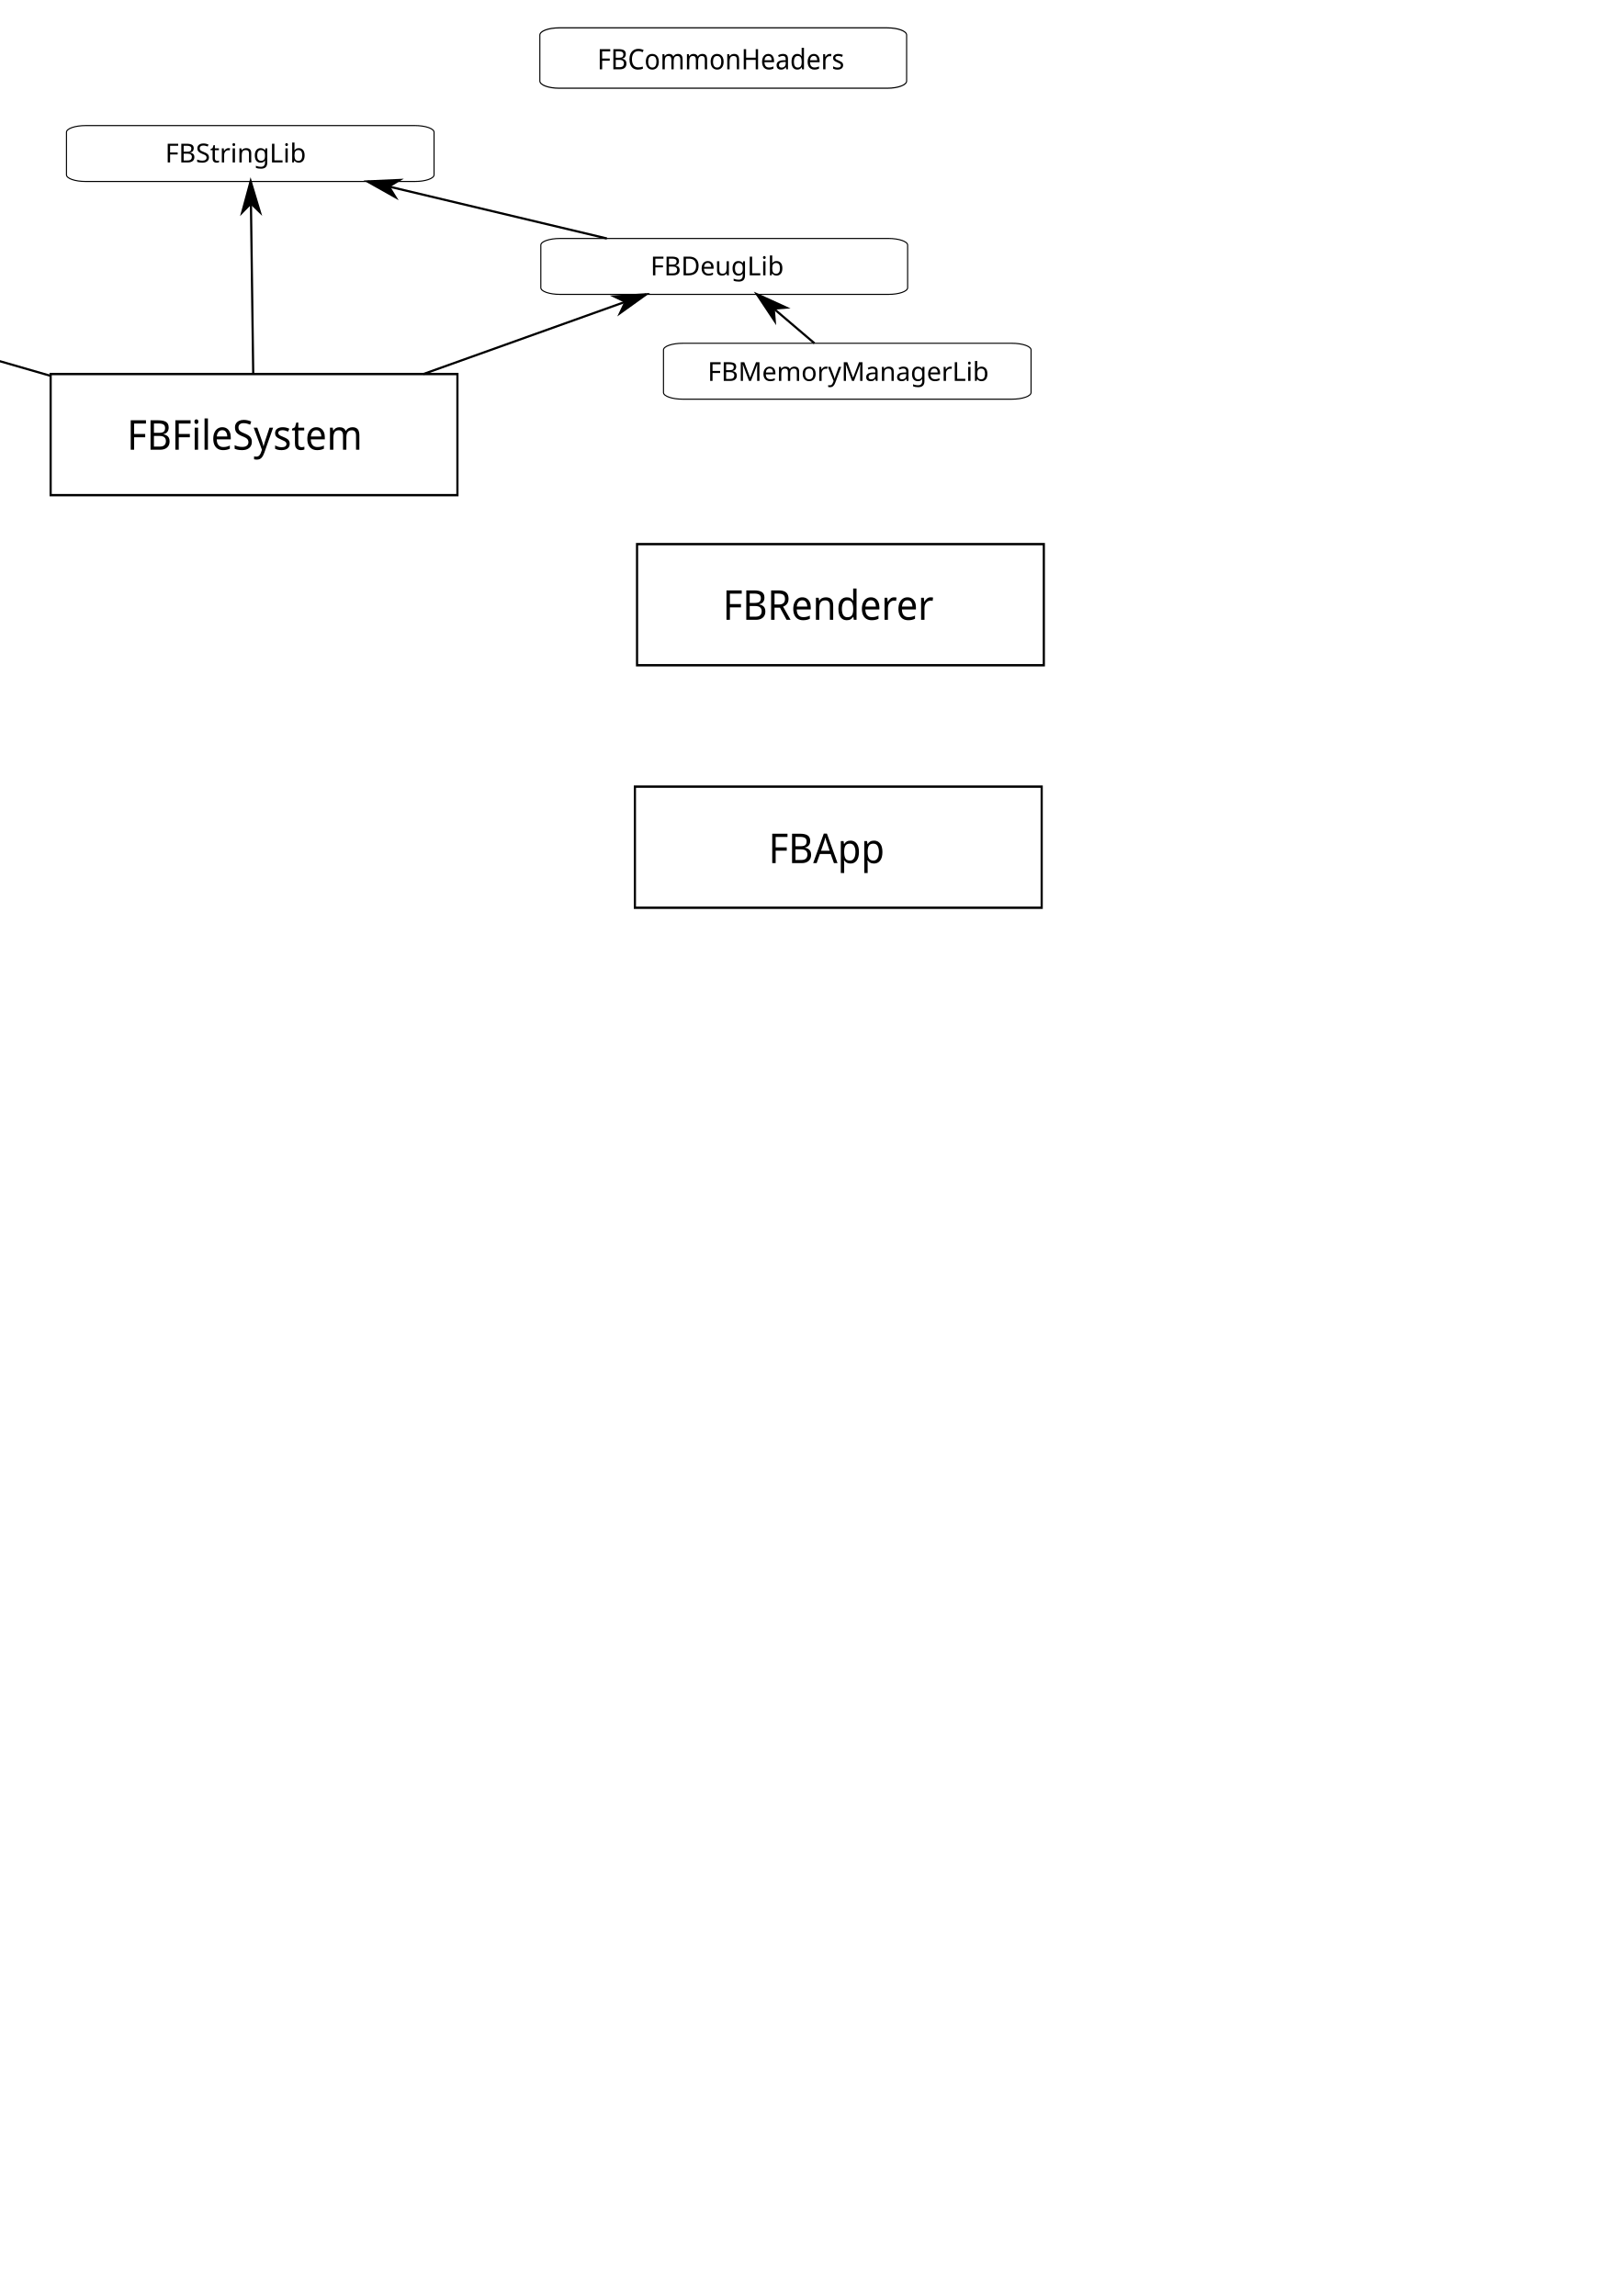
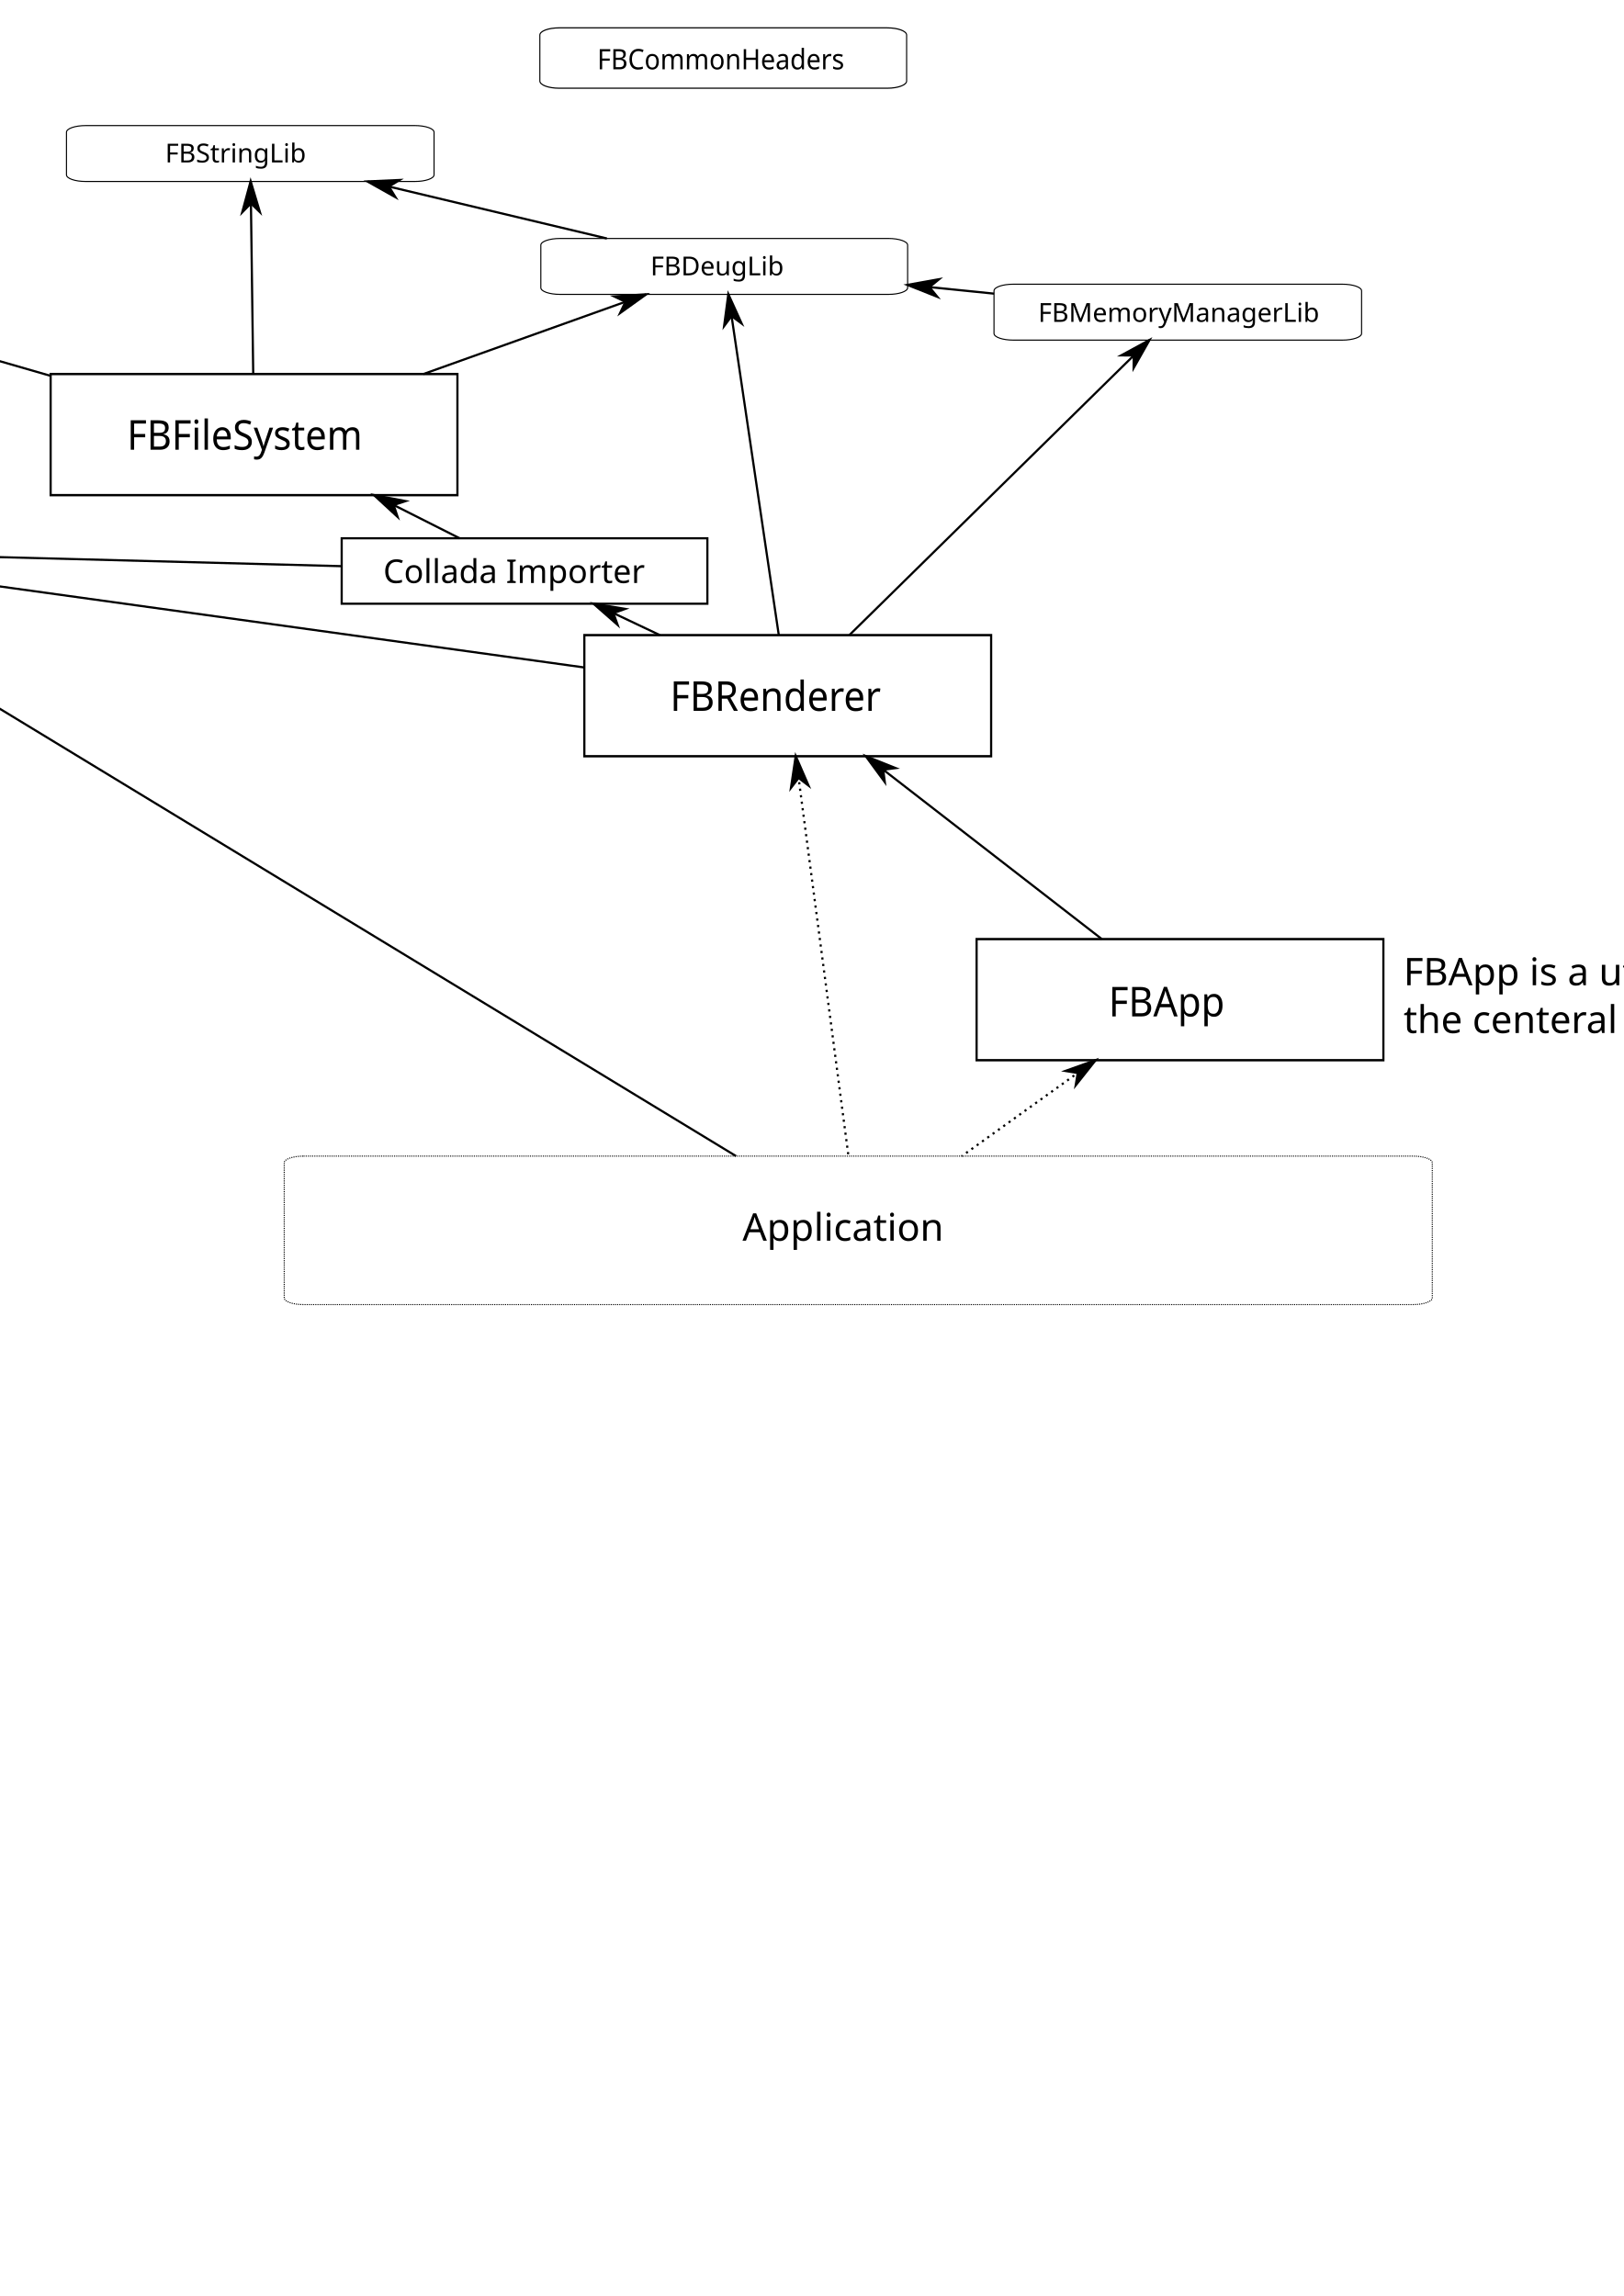
<svg xmlns="http://www.w3.org/2000/svg" width="210mm" height="297mm" viewBox="0 0 744.094 1052.362" id="svg2" version="1.1">
  <defs id="defs4">
+     <marker style="overflow:visible" id="marker9044" refX="0.0" refY="0.0" orient="auto">
+       <path transform="scale(0.8) translate(12.5,0)" style="fill-rule:evenodd;stroke:#000000;stroke-width:1pt;stroke-opacity:1;fill:#000000;fill-opacity:1" d="M 0.0,0.0 L 5.0,-5.0 L -12.5,0.0 L 5.0,5.0 L 0.0,0.0 z " id="path9046" />
+     </marker>
+     <marker style="overflow:visible" id="marker8704" refX="0.0" refY="0.0" orient="auto">
+       <path transform="scale(0.8) translate(12.5,0)" style="fill-rule:evenodd;stroke:#000000;stroke-width:1pt;stroke-opacity:1;fill:#000000;fill-opacity:1" d="M 0.0,0.0 L 5.0,-5.0 L -12.5,0.0 L 5.0,5.0 L 0.0,0.0 z " id="path8706" />
+     </marker>
+     <marker style="overflow:visible" id="marker8530" refX="0.0" refY="0.0" orient="auto">
+       <path transform="scale(0.8) translate(12.5,0)" style="fill-rule:evenodd;stroke:#000000;stroke-width:1pt;stroke-opacity:1;fill:#000000;fill-opacity:1" d="M 0.0,0.0 L 5.0,-5.0 L -12.5,0.0 L 5.0,5.0 L 0.0,0.0 z " id="path8532" />
+     </marker>
+     <marker style="overflow:visible" id="marker8352" refX="0.0" refY="0.0" orient="auto">
+       <path transform="scale(0.8) translate(12.5,0)" style="fill-rule:evenodd;stroke:#000000;stroke-width:1pt;stroke-opacity:1;fill:#000000;fill-opacity:1" d="M 0.0,0.0 L 5.0,-5.0 L -12.5,0.0 L 5.0,5.0 L 0.0,0.0 z " id="path8354" />
+     </marker>
+     <marker style="overflow:visible" id="marker8176" refX="0.0" refY="0.0" orient="auto">
+       <path transform="scale(0.8) translate(12.5,0)" style="fill-rule:evenodd;stroke:#000000;stroke-width:1pt;stroke-opacity:1;fill:#000000;fill-opacity:1" d="M 0.0,0.0 L 5.0,-5.0 L -12.5,0.0 L 5.0,5.0 L 0.0,0.0 z " id="path8178" />
+     </marker>
+     <marker style="overflow:visible" id="marker6994" refX="0.0" refY="0.0" orient="auto">
+       <path transform="scale(0.8) translate(12.5,0)" style="fill-rule:evenodd;stroke:#000000;stroke-width:1pt;stroke-opacity:1;fill:#000000;fill-opacity:1" d="M 0.0,0.0 L 5.0,-5.0 L -12.5,0.0 L 5.0,5.0 L 0.0,0.0 z " id="path6996" />
+     </marker>
+     <marker style="overflow:visible" id="marker6639" refX="0.0" refY="0.0" orient="auto">
+       <path transform="scale(0.8) translate(12.5,0)" style="fill-rule:evenodd;stroke:#000000;stroke-width:1pt;stroke-opacity:1;fill:#000000;fill-opacity:1" d="M 0.0,0.0 L 5.0,-5.0 L -12.5,0.0 L 5.0,5.0 L 0.0,0.0 z " id="path6641" />
+     </marker>
+     <marker style="overflow:visible" id="marker6463" refX="0.0" refY="0.0" orient="auto">
+       <path transform="scale(0.8) translate(12.5,0)" style="fill-rule:evenodd;stroke:#000000;stroke-width:1pt;stroke-opacity:1;fill:#000000;fill-opacity:1" d="M 0.0,0.0 L 5.0,-5.0 L -12.5,0.0 L 5.0,5.0 L 0.0,0.0 z " id="path6465" />
+     </marker>
+     <marker style="overflow:visible" id="marker6287" refX="0.0" refY="0.0" orient="auto">
+       <path transform="scale(0.8) translate(12.5,0)" style="fill-rule:evenodd;stroke:#000000;stroke-width:1pt;stroke-opacity:1;fill:#000000;fill-opacity:1" d="M 0.0,0.0 L 5.0,-5.0 L -12.5,0.0 L 5.0,5.0 L 0.0,0.0 z " id="path6289" />
+     </marker>
+     <marker style="overflow:visible" id="marker5919" refX="0.0" refY="0.0" orient="auto">
+       <path transform="scale(0.8) translate(12.5,0)" style="fill-rule:evenodd;stroke:#000000;stroke-width:1pt;stroke-opacity:1;fill:#000000;fill-opacity:1" d="M 0.0,0.0 L 5.0,-5.0 L -12.5,0.0 L 5.0,5.0 L 0.0,0.0 z " id="path5921" />
+     </marker>
+     <marker style="overflow:visible" id="marker5737" refX="0.0" refY="0.0" orient="auto">
+       <path transform="scale(0.8) translate(12.5,0)" style="fill-rule:evenodd;stroke:#000000;stroke-width:1pt;stroke-opacity:1;fill:#000000;fill-opacity:1" d="M 0.0,0.0 L 5.0,-5.0 L -12.5,0.0 L 5.0,5.0 L 0.0,0.0 z " id="path5739" />
+     </marker>
+     <marker style="overflow:visible" id="marker5561" refX="0.0" refY="0.0" orient="auto">
+       <path transform="scale(0.8) translate(12.5,0)" style="fill-rule:evenodd;stroke:#000000;stroke-width:1pt;stroke-opacity:1;fill:#000000;fill-opacity:1" d="M 0.0,0.0 L 5.0,-5.0 L -12.5,0.0 L 5.0,5.0 L 0.0,0.0 z " id="path5563" />
+     </marker>
+     <marker style="overflow:visible" id="marker5385" refX="0.0" refY="0.0" orient="auto">
+       <path transform="scale(0.8) translate(12.5,0)" style="fill-rule:evenodd;stroke:#000000;stroke-width:1pt;stroke-opacity:1;fill:#000000;fill-opacity:1" d="M 0.0,0.0 L 5.0,-5.0 L -12.5,0.0 L 5.0,5.0 L 0.0,0.0 z " id="path5387" />
+     </marker>
+     <marker style="overflow:visible" id="marker5209" refX="0.0" refY="0.0" orient="auto">
+       <path transform="scale(0.8) translate(12.5,0)" style="fill-rule:evenodd;stroke:#000000;stroke-width:1pt;stroke-opacity:1;fill:#000000;fill-opacity:1" d="M 0.0,0.0 L 5.0,-5.0 L -12.5,0.0 L 5.0,5.0 L 0.0,0.0 z " id="path5211" />
+     </marker>
+     <marker orient="auto" refY="0.0" refX="0.0" id="marker4476" style="overflow:visible">
+       <path id="path4220" d="M 0.0,0.0 L 5.0,-5.0 L -12.5,0.0 L 5.0,5.0 L 0.0,0.0 z " style="fill-rule:evenodd;stroke:#000000;stroke-width:1pt;stroke-opacity:1;fill:#000000;fill-opacity:1" transform="scale(0.8) translate(12.5,0)" />
+     </marker>
    <marker orient="auto" refY="0.0" refX="0.0" id="marker5190" style="overflow:visible;">
      <path id="path5192" d="M 0.0,0.0 L 5.0,-5.0 L -12.5,0.0 L 5.0,5.0 L 0.0,0.0 z " style="fill-rule:evenodd;stroke:#000000;stroke-width:1pt;stroke-opacity:1;fill:#000000;fill-opacity:1" transform="scale(0.8) rotate(180) translate(12.5,0)" />
    </marker>
    <marker style="overflow:visible" id="marker5034" refX="0.0" refY="0.0" orient="auto">
      <path transform="scale(0.8) translate(12.5,0)" style="fill-rule:evenodd;stroke:#000000;stroke-width:1pt;stroke-opacity:1;fill:#000000;fill-opacity:1" d="M 0.0,0.0 L 5.0,-5.0 L -12.5,0.0 L 5.0,5.0 L 0.0,0.0 z " id="path5036" />
    </marker>
    <marker orient="auto" refY="0.0" refX="0.0" id="marker4935" style="overflow:visible">
      <path id="path4937" d="M 0.0,0.0 L 5.0,-5.0 L -12.5,0.0 L 5.0,5.0 L 0.0,0.0 z " style="fill-rule:evenodd;stroke:#000000;stroke-width:1pt;stroke-opacity:1;fill:#000000;fill-opacity:1" transform="scale(0.8) translate(12.5,0)" />
    </marker>
    <marker style="overflow:visible" id="marker4875" refX="0.0" refY="0.0" orient="auto">
      <path transform="scale(0.8) translate(12.5,0)" style="fill-rule:evenodd;stroke:#000000;stroke-width:1pt;stroke-opacity:1;fill:#000000;fill-opacity:1" d="M 0.0,0.0 L 5.0,-5.0 L -12.5,0.0 L 5.0,5.0 L 0.0,0.0 z " id="path4877" />
    </marker>
    <marker style="overflow:visible;" id="marker4811" refX="0.0" refY="0.0" orient="auto">
      <path transform="scale(0.8) rotate(180) translate(12.5,0)" style="fill-rule:evenodd;stroke:#000000;stroke-width:1pt;stroke-opacity:1;fill:#000000;fill-opacity:1" d="M 0.0,0.0 L 5.0,-5.0 L -12.5,0.0 L 5.0,5.0 L 0.0,0.0 z " id="path4813" />
    </marker>
    <marker style="overflow:visible;" id="marker4765" refX="0.0" refY="0.0" orient="auto">
      <path transform="scale(0.8) rotate(180) translate(12.5,0)" style="fill-rule:evenodd;stroke:#000000;stroke-width:1pt;stroke-opacity:1;fill:#000000;fill-opacity:1" d="M 0.0,0.0 L 5.0,-5.0 L -12.5,0.0 L 5.0,5.0 L 0.0,0.0 z " id="path4767" />
    </marker>
    <marker orient="auto" refY="0.0" refX="0.0" id="Arrow1Lstart" style="overflow:visible">
      <path id="path4369" d="M 0.0,0.0 L 5.0,-5.0 L -12.5,0.0 L 5.0,5.0 L 0.0,0.0 z " style="fill-rule:evenodd;stroke:#000000;stroke-width:1pt;stroke-opacity:1;fill:#000000;fill-opacity:1" transform="scale(0.8) translate(12.5,0)" />
    </marker>
  </defs>
  <g id="layer1">
    <g id="g3344" transform="translate(173.0809,-92.59465)">
      <g id="g3375">
        <rect style="fill:none;fill-opacity:1;fill-rule:evenodd;stroke:#000000;stroke-width:0.493;stroke-miterlimit:4;stroke-dasharray:none;stroke-dashoffset:0;stroke-opacity:1" id="rect3338" width="168.095" height="25.626" x="74.764" y="201.898" rx="8.821" ry="3.05" />
        <text xml:space="preserve" style="font-style:normal;font-weight:normal;font-size:12px;line-height:125%;font-family:Sans;letter-spacing:0px;word-spacing:0px;fill:#000000;fill-opacity:1;stroke:none;stroke-width:1px;stroke-linecap:butt;stroke-linejoin:miter;stroke-opacity:1" x="125" y="218.791" id="text3340">
          <tspan id="tspan3342" x="125" y="218.791">FBDeugLib</tspan>
        </text>
      </g>
    </g>
-     <g id="g3344-7" transform="translate(229.2887,-44.55911)">
+     <g id="g3344-7" transform="translate(380.7591,-71.63354)">
      <rect ry="3.05" rx="8.84" y="201.899" x="74.764" height="25.625" width="168.452" id="rect3338-6" style="fill:none;fill-opacity:1;fill-rule:evenodd;stroke:#000000;stroke-width:0.494;stroke-miterlimit:4;stroke-dasharray:none;stroke-dashoffset:0;stroke-opacity:1" />
      <text id="text3340-5" y="219.148" x="95" style="font-style:normal;font-weight:normal;font-size:12px;line-height:125%;font-family:Sans;letter-spacing:0px;word-spacing:0px;fill:#000000;fill-opacity:1;stroke:none;stroke-width:1px;stroke-linecap:butt;stroke-linejoin:miter;stroke-opacity:1" xml:space="preserve">
        <tspan y="219.148" x="95" id="tspan3342-3">FBMemoryManagerLib</tspan>
        <tspan y="234.148" x="95" id="tspan3373" />
      </text>
    </g>
    <g id="g3344-7-9" transform="translate(-38.94372,-146.8427)">
      <g id="g3407" transform="translate(-5.357144,2.5)">
        <rect style="fill:none;fill-opacity:1;fill-rule:evenodd;stroke:#000000;stroke-width:0.494;stroke-miterlimit:4;stroke-dasharray:none;stroke-dashoffset:0;stroke-opacity:1" id="rect3338-6-4" width="168.452" height="25.625" x="74.764" y="201.899" rx="8.84" ry="3.05" />
        <text xml:space="preserve" style="font-style:normal;font-weight:normal;font-size:12px;line-height:125%;font-family:Sans;letter-spacing:0px;word-spacing:0px;fill:#000000;fill-opacity:1;stroke:none;stroke-width:1px;stroke-linecap:butt;stroke-linejoin:miter;stroke-opacity:1" x="120" y="218.791" id="text3340-5-9">
          <tspan id="tspan3342-3-9" x="120" y="218.791">FBStringLib</tspan>
          <tspan id="tspan3373-7" x="120" y="233.791" />
        </text>
      </g>
    </g>
    <g id="g3455" transform="matrix(0.9999322,0,0,1.079408,172.6363,-205.1625)">
      <rect ry="3.05" rx="8.821" y="201.898" x="74.764" height="25.626" width="168.095" id="rect3338-3" style="fill:none;fill-opacity:1;fill-rule:evenodd;stroke:#000000;stroke-width:0.493;stroke-miterlimit:4;stroke-dasharray:none;stroke-dashoffset:0;stroke-opacity:1" />
      <text id="text3340-53" y="219.505" x="101.071" style="font-style:normal;font-weight:normal;font-size:12px;line-height:125%;font-family:Sans;letter-spacing:0px;word-spacing:0px;fill:#000000;fill-opacity:1;stroke:none;stroke-width:1px;stroke-linecap:butt;stroke-linejoin:miter;stroke-opacity:1" xml:space="preserve">
        <tspan y="219.505" x="101.071" id="tspan3342-35">FBCommonHeaders</tspan>
        <tspan id="tspan3453" y="234.505" x="101.071" />
      </text>
    </g>
    <g id="g3514" transform="matrix(0.9999322,0,0,1.079408,-29.88895,-288.1588)">
      <rect y="425.783" x="53.098" height="51.429" width="186.429" id="rect3487" style="fill:none;fill-opacity:1;fill-rule:evenodd;stroke:#000000;stroke-width:1;stroke-miterlimit:4;stroke-dasharray:none;stroke-dashoffset:0;stroke-opacity:1" />
      <text id="text3489" y="457.925" x="88.098" style="font-style:normal;font-weight:normal;font-size:17.5px;line-height:125%;font-family:Sans;letter-spacing:0px;word-spacing:0px;fill:#000000;fill-opacity:1;stroke:none;stroke-width:1px;stroke-linecap:butt;stroke-linejoin:miter;stroke-opacity:1" xml:space="preserve">
        <tspan y="457.925" x="88.098" id="tspan3491">FBFileSystem</tspan>
      </text>
    </g>
-     <g id="g3519" transform="matrix(0.9999322,0,0,1.079408,34.21656,-209.426)">
+     <g id="g3519" transform="matrix(0.9999322,0,0,1.079408,10.06909,-167.7168)">
      <rect y="425.068" x="257.74" height="51.429" width="186.429" id="rect3487-1" style="fill:none;fill-opacity:1;fill-rule:evenodd;stroke:#000000;stroke-width:1;stroke-miterlimit:4;stroke-dasharray:none;stroke-dashoffset:0;stroke-opacity:1" />
      <text id="text3489-0" y="457.211" x="297.026" style="font-style:normal;font-weight:normal;font-size:17.5px;line-height:125%;font-family:Sans;letter-spacing:0px;word-spacing:0px;fill:#000000;fill-opacity:1;stroke:none;stroke-width:1px;stroke-linecap:butt;stroke-linejoin:miter;stroke-opacity:1" xml:space="preserve">
        <tspan y="457.211" x="297.026" id="tspan3491-4">FBRenderer</tspan>
      </text>
    </g>
-     <path style="fill:none;fill-rule:evenodd;stroke:#000000;stroke-width:1px;stroke-linecap:butt;stroke-linejoin:miter;stroke-opacity:1;marker-start:url(#marker4875)" d="m 346.933,134.929 26.306,22.41" id="path3559" />
+     <path style="fill:none;fill-rule:evenodd;stroke:#000000;stroke-width:1px;stroke-linecap:butt;stroke-linejoin:miter;stroke-opacity:1;marker-start:url(#marker4875)" d="m 415.941,130.592 39.583,3.992" id="path3559" />
    <path style="fill:none;fill-rule:evenodd;stroke:#000000;stroke-width:1px;stroke-linecap:butt;stroke-linejoin:miter;stroke-opacity:1;marker-end:url(#marker5190)" d="M 278.113,109.304 168.468,83.181" id="path3561" />
-     <path style="fill:none;fill-rule:evenodd;stroke:#000000;stroke-width:1px;stroke-linecap:butt;stroke-linejoin:miter;stroke-opacity:1;marker-start:url(#Arrow1Lstart);marker-end:" d="m 296.071,134.929 -102.059,36.505" id="path3563" />
+     <path style="fill:none;fill-rule:evenodd;stroke:#000000;stroke-width:1px;stroke-linecap:butt;stroke-linejoin:miter;stroke-opacity:1;marker-start:url(#Arrow1Lstart)" d="m 296.071,134.929 -102.059,36.505" id="path3563" />
    <path style="fill:none;fill-rule:evenodd;stroke:#000000;stroke-width:1px;stroke-linecap:butt;stroke-linejoin:miter;stroke-opacity:1;marker-start:url(#marker4935)" d="m 114.861,83.181 1.181,88.253" id="path4927" />
    <g id="g3344-7-4" transform="translate(-385.8198,-134.8256)">
      <g id="g5020" transform="translate(105.7143,50.71429)">
        <rect style="fill:none;fill-opacity:1;fill-rule:evenodd;stroke:#000000;stroke-width:0.494;stroke-miterlimit:4;stroke-dasharray:0.494, 0.494;stroke-dashoffset:0;stroke-opacity:1" id="rect3338-6-7" width="168.452" height="25.625" x="74.764" y="201.899" rx="8.84" ry="3.05" />
        <text xml:space="preserve" style="font-style:normal;font-weight:normal;font-size:12px;line-height:125%;font-family:Sans;letter-spacing:0px;word-spacing:0px;fill:#000000;fill-opacity:1;stroke:none;stroke-width:1px;stroke-linecap:butt;stroke-linejoin:miter;stroke-opacity:1" x="110.714" y="219.148" id="text3340-5-96">
          <tspan id="tspan3342-3-1" x="110.714" y="219.148">boost::filesystem</tspan>
          <tspan id="tspan3373-8" x="110.714" y="234.148" />
        </text>
      </g>
      <path style="fill:none;fill-rule:evenodd;stroke:#000000;stroke-width:1px;stroke-linecap:butt;stroke-linejoin:miter;stroke-opacity:1;marker-end:url(#marker4811)" d="m 409.025,307.1 -99.951,-28.863" id="path5026" />
      <flowRoot xml:space="preserve" id="flowRoot5110" style="font-style:normal;font-weight:normal;font-size:17.5px;line-height:125%;font-family:Sans;letter-spacing:0px;word-spacing:0px;fill:#000000;fill-opacity:1;stroke:#000000;stroke-width:1px;stroke-linecap:butt;stroke-linejoin:miter;stroke-opacity:1" transform="translate(383.9904,75.92037)">
        <flowRegion id="flowRegion5112">
          <rect id="rect5114" width="195" height="57.857" x="539.286" y="315.934" style="stroke:#000000;stroke-opacity:1" />
        </flowRegion>
        <flowPara id="flowPara5116" />
      </flowRoot>
    </g>
-     <g id="g3519-0" transform="matrix(0.9999322,0,0,1.079408,279.8301,-246.083)">
-       <g id="g5158" transform="translate(-246.6136,136.9378)">
-         <rect style="fill:none;fill-opacity:1;fill-rule:evenodd;stroke:#000000;stroke-width:1;stroke-miterlimit:4;stroke-dasharray:none;stroke-dashoffset:0;stroke-opacity:1" id="rect3487-1-2" width="186.429" height="51.429" x="257.74" y="425.068" />
-         <text xml:space="preserve" style="font-style:normal;font-weight:normal;font-size:17.5px;line-height:125%;font-family:Sans;letter-spacing:0px;word-spacing:0px;fill:#000000;fill-opacity:1;stroke:none;stroke-width:1px;stroke-linecap:butt;stroke-linejoin:miter;stroke-opacity:1" x="318.98" y="457.55" id="text3489-0-8">
-           <tspan id="tspan3491-4-9" x="318.98" y="457.55">FBApp</tspan>
-           <tspan id="tspan5156" x="318.98" y="479.425" />
-         </text>
-       </g>
-     </g>
    <flowRoot xml:space="preserve" id="flowRoot5164" style="font-style:normal;font-weight:normal;font-size:17.5px;line-height:125%;font-family:Sans;letter-spacing:0px;word-spacing:0px;fill:#000000;fill-opacity:1;stroke:none;stroke-width:1px;stroke-linecap:butt;stroke-linejoin:miter;stroke-opacity:1">
      <flowRegion id="flowRegion5166">
        <rect id="rect5168" width="275.135" height="21.952" x="0.732" y="-29.152" />
      </flowRegion>
      <flowPara id="flowPara5170" style="font-size:11.25px">*Arrows indicate 'Use a' relation.</flowPara>
    </flowRoot>
+     <g id="g4643" transform="translate(35.85533,-84.882)">
+       <rect ry="3.05" rx="8.84" y="614.781" x="94.395" height="68.052" width="526.122" id="rect4243" style="fill:none;fill-opacity:1;fill-rule:evenodd;stroke:#000000;stroke-width:0.494;stroke-miterlimit:4;stroke-dasharray:0.494, 0.494;stroke-dashoffset:0;stroke-opacity:1" />
+       <text id="text4245" y="653.563" x="304.404" style="font-style:normal;font-weight:normal;font-size:17.5px;line-height:125%;font-family:Sans;letter-spacing:0px;word-spacing:0px;fill:#000000;fill-opacity:1;stroke:none;stroke-width:1px;stroke-linecap:butt;stroke-linejoin:miter;stroke-opacity:1" xml:space="preserve">
+         <tspan y="653.563" x="304.404" id="tspan4247">Application</tspan>
+       </text>
+     </g>
+     <g transform="matrix(0.9999322,0,0,1.079408,189.826,-28.38996)" id="g5008">
+       <rect y="425.068" x="257.74" height="51.429" width="186.429" id="rect3487-1-0" style="fill:none;fill-opacity:1;fill-rule:evenodd;stroke:#000000;stroke-width:1;stroke-miterlimit:4;stroke-dasharray:none;stroke-dashoffset:0;stroke-opacity:1" />
+       <text id="text3489-0-8" y="457.889" x="318.248" style="font-style:normal;font-weight:normal;font-size:17.5px;line-height:125%;font-family:Sans;letter-spacing:0px;word-spacing:0px;fill:#000000;fill-opacity:1;stroke:none;stroke-width:1px;stroke-linecap:butt;stroke-linejoin:miter;stroke-opacity:1" xml:space="preserve">
+         <tspan y="457.889" x="318.248" id="tspan3491-4-5">FBApp</tspan>
+       </text>
+     </g>
+     <path id="path5377" d="m 396.811,346.618 108.136,83.814" style="fill:none;fill-rule:evenodd;stroke:#000000;stroke-width:1px;stroke-linecap:butt;stroke-linejoin:miter;stroke-opacity:1;marker-start:url(#marker5385)" />
+     <path id="path5553" d="m 502.052,485.944 -61.293,43.954" style="fill:none;fill-rule:evenodd;stroke:#000000;stroke-width:1;stroke-linecap:butt;stroke-linejoin:miter;stroke-miterlimit:4;stroke-dasharray:1, 2;stroke-dashoffset:0;stroke-opacity:1;marker-start:url(#marker5561)" />
+     <path id="path5729" d="m 364.66,346.618 24.165,183.281" style="fill:none;fill-rule:evenodd;stroke:#000000;stroke-width:1;stroke-linecap:butt;stroke-linejoin:miter;stroke-miterlimit:4;stroke-dasharray:1, 2;stroke-dashoffset:0;stroke-opacity:1;marker-start:url(#marker5737)" />
+     <text id="text5905" y="451.602" x="643.201" style="font-style:normal;font-weight:normal;font-size:17.5px;line-height:125%;font-family:Sans;letter-spacing:0px;word-spacing:0px;fill:#000000;fill-opacity:1;stroke:none;stroke-width:1px;stroke-linecap:butt;stroke-linejoin:miter;stroke-opacity:1" xml:space="preserve">
+       <tspan y="451.602" x="643.201" id="tspan5907">FBApp is a utility class to provide</tspan>
+       <tspan id="tspan5909" y="473.477" x="643.201">the centeral place for window &amp; messaging management.</tspan>
+     </text>
+     <path id="path5911" d="M 526.721,155.89 389.225,291.105" style="fill:none;fill-rule:evenodd;stroke:#000000;stroke-width:1px;stroke-linecap:butt;stroke-linejoin:miter;stroke-opacity:1;marker-start:url(#marker5919)" />
+     <g id="g7343" transform="translate(97.32161,-2.195224)">
+       <rect style="fill:none;fill-opacity:1;fill-rule:evenodd;stroke:#000000;stroke-width:0.993;stroke-miterlimit:4;stroke-dasharray:none;stroke-dashoffset:0;stroke-opacity:1" id="rect6253" width="167.584" height="29.997" x="59.263" y="248.912" />
+       <text xml:space="preserve" style="font-style:normal;font-weight:normal;font-size:17.5px;line-height:125%;font-family:Sans;letter-spacing:0px;word-spacing:0px;fill:#000000;fill-opacity:1;stroke:none;stroke-width:1px;stroke-linecap:butt;stroke-linejoin:miter;stroke-opacity:1" x="78.296" y="269.399" id="text6255">
+         <tspan style="font-size:15px" id="tspan6257" x="78.296" y="269.399">Collada Importer</tspan>
+       </text>
+     </g>
+     <path style="fill:none;fill-rule:evenodd;stroke:#000000;stroke-width:1px;stroke-linecap:butt;stroke-linejoin:miter;stroke-opacity:1;marker-start:url(#marker6639)" d="m 333.788,134.929 23.105,156.176" id="path6631" />
+     <g id="g6981" transform="translate(6.585673,23.41572)">
+       <rect ry="6" rx="6" y="215.982" x="-217.327" height="25.611" width="182.204" id="rect6975" style="fill:none;fill-opacity:1;fill-rule:evenodd;stroke:#000000;stroke-width:1;stroke-miterlimit:4;stroke-dasharray:1, 1;stroke-dashoffset:0;stroke-opacity:1" />
+       <text id="text6977" y="232.08" x="-177.813" style="font-style:normal;font-weight:normal;font-size:17.5px;line-height:125%;font-family:Sans;letter-spacing:0px;word-spacing:0px;fill:#000000;fill-opacity:1;stroke:none;stroke-width:1px;stroke-linecap:butt;stroke-linejoin:miter;stroke-opacity:1" xml:space="preserve">
+         <tspan style="font-size:11.25px" y="232.08" x="-177.813" id="tspan6979">bullet::LinearMath</tspan>
+       </text>
+     </g>
+     <path style="fill:none;fill-rule:evenodd;stroke:#000000;stroke-width:1px;stroke-linecap:butt;stroke-linejoin:miter;stroke-opacity:1;marker-start:url(#marker8176)" d="m 272.036,276.714 30.377,14.391" id="path8168" />
+     <path style="fill:none;fill-rule:evenodd;stroke:#000000;stroke-width:1px;stroke-linecap:butt;stroke-linejoin:miter;stroke-opacity:1;marker-start:url(#marker8352)" d="m 171.443,226.947 39.198,19.771" id="path8344" />
+     <path style="fill:none;fill-rule:evenodd;stroke:#000000;stroke-width:1px;stroke-linecap:butt;stroke-linejoin:miter;stroke-opacity:1;marker-start:url(#marker8704)" d="M -28.538,254.61 156.585,259.502" id="path8520" />
+     <path style="fill:none;fill-rule:evenodd;stroke:#000000;stroke-width:1px;stroke-linecap:butt;stroke-linejoin:miter;stroke-opacity:1;marker-start:url(#marker8530)" d="M -31.85,264.378 267.792,305.935" id="path8522" />
+     <path style="fill:none;fill-rule:evenodd;stroke:#000000;stroke-width:1px;stroke-linecap:butt;stroke-linejoin:miter;stroke-opacity:1;marker-start:url(#marker9044)" d="M -98.568,265.008 337.32,529.899" id="path9036" />
+     <text xml:space="preserve" style="font-style:normal;font-weight:normal;font-size:17.5px;line-height:125%;font-family:Sans;letter-spacing:0px;word-spacing:0px;fill:#000000;fill-opacity:1;stroke:none;stroke-width:1px;stroke-linecap:butt;stroke-linejoin:miter;stroke-opacity:1" x="-377.579" y="389.404" id="text9212">
+       <tspan id="tspan9214" x="-377.579" y="389.404">ScriptSystem - Lua, Python.</tspan>
+     </text>
+     <text xml:space="preserve" style="font-style:normal;font-weight:normal;font-size:17.5px;line-height:125%;font-family:Sans;letter-spacing:0px;word-spacing:0px;fill:#000000;fill-opacity:1;stroke:none;stroke-width:1px;stroke-linecap:butt;stroke-linejoin:miter;stroke-opacity:1" x="-373.188" y="425.992" id="text9216">
+       <tspan id="tspan9218" x="-373.188" y="425.992">TaskManager</tspan>
+     </text>
+     <text xml:space="preserve" style="font-style:normal;font-weight:normal;font-size:17.5px;line-height:125%;font-family:Sans;letter-spacing:0px;word-spacing:0px;fill:#000000;fill-opacity:1;stroke:none;stroke-width:1px;stroke-linecap:butt;stroke-linejoin:miter;stroke-opacity:1" x="-375.129" y="461.469" id="text9220">
+       <tspan id="tspan9222" x="-375.129" y="461.469">Profiler</tspan>
+     </text>
  </g>
</svg>
